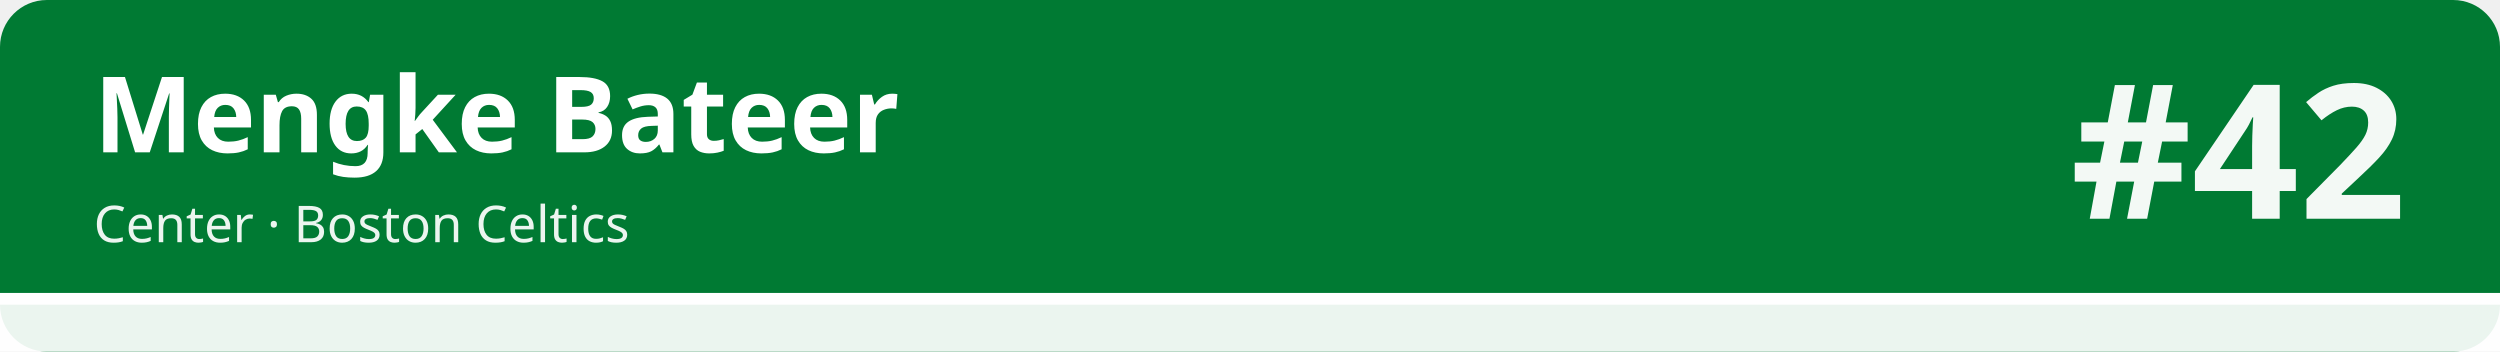
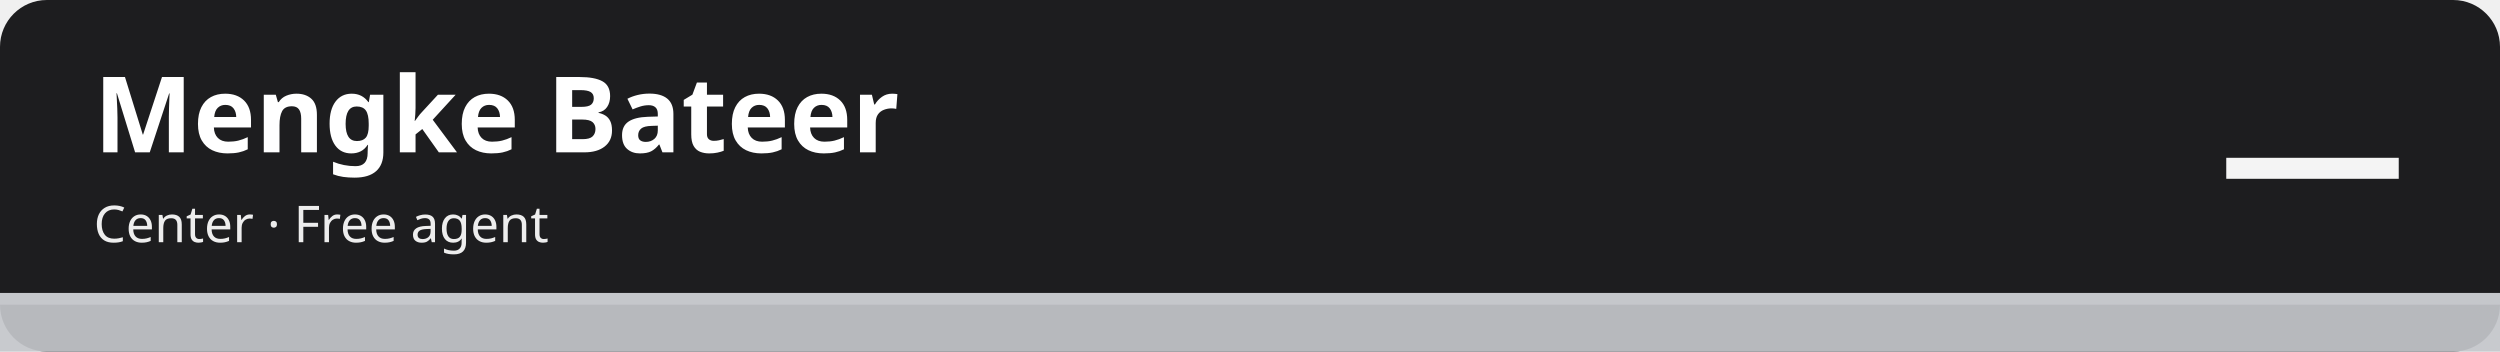
<svg xmlns="http://www.w3.org/2000/svg" width="1280" height="180" viewBox="0 0 1280 180" role="img" aria-labelledby="t d">
-   <rect width="1280" height="180" rx="24" fill="#007a33" />
-   <rect x="0" y="150" width="1280" height="30" fill="#ffffff" fill-opacity=".92" />
-   <rect x="0" y="150" width="1280" height="6" fill="#ffffff" />
+   <rect width="1280" height="180" rx="24" fill="#1d1d1f" />
+   <rect x="0" y="150" width="1280" height="30" fill="#c5c7cb" fill-opacity=".92" />
+   <rect x="0" y="150" width="1280" height="6" fill="#c5c7cb" />
  <text x="48" y="78" font-family="sans-serif" font-size="54" font-weight="700" fill="#ffffff">Mengke Bateer</text>
-   <text x="48" y="124" font-family="sans-serif" font-size="26" fill="#ffffff" fill-opacity=".92">Center · Boston Celtics</text>
-   <text x="1232" y="112" font-family="sans-serif" font-size="96" font-weight="800" fill="#ffffff" fill-opacity=".95" text-anchor="end">#42</text>
+   <text x="48" y="124" font-family="sans-serif" font-size="26" fill="#ffffff" fill-opacity=".92">Center · Free agent</text>
+   <text x="1232" y="112" font-family="sans-serif" font-size="96" font-weight="800" fill="#ffffff" fill-opacity=".95" text-anchor="end">—</text>
</svg>
